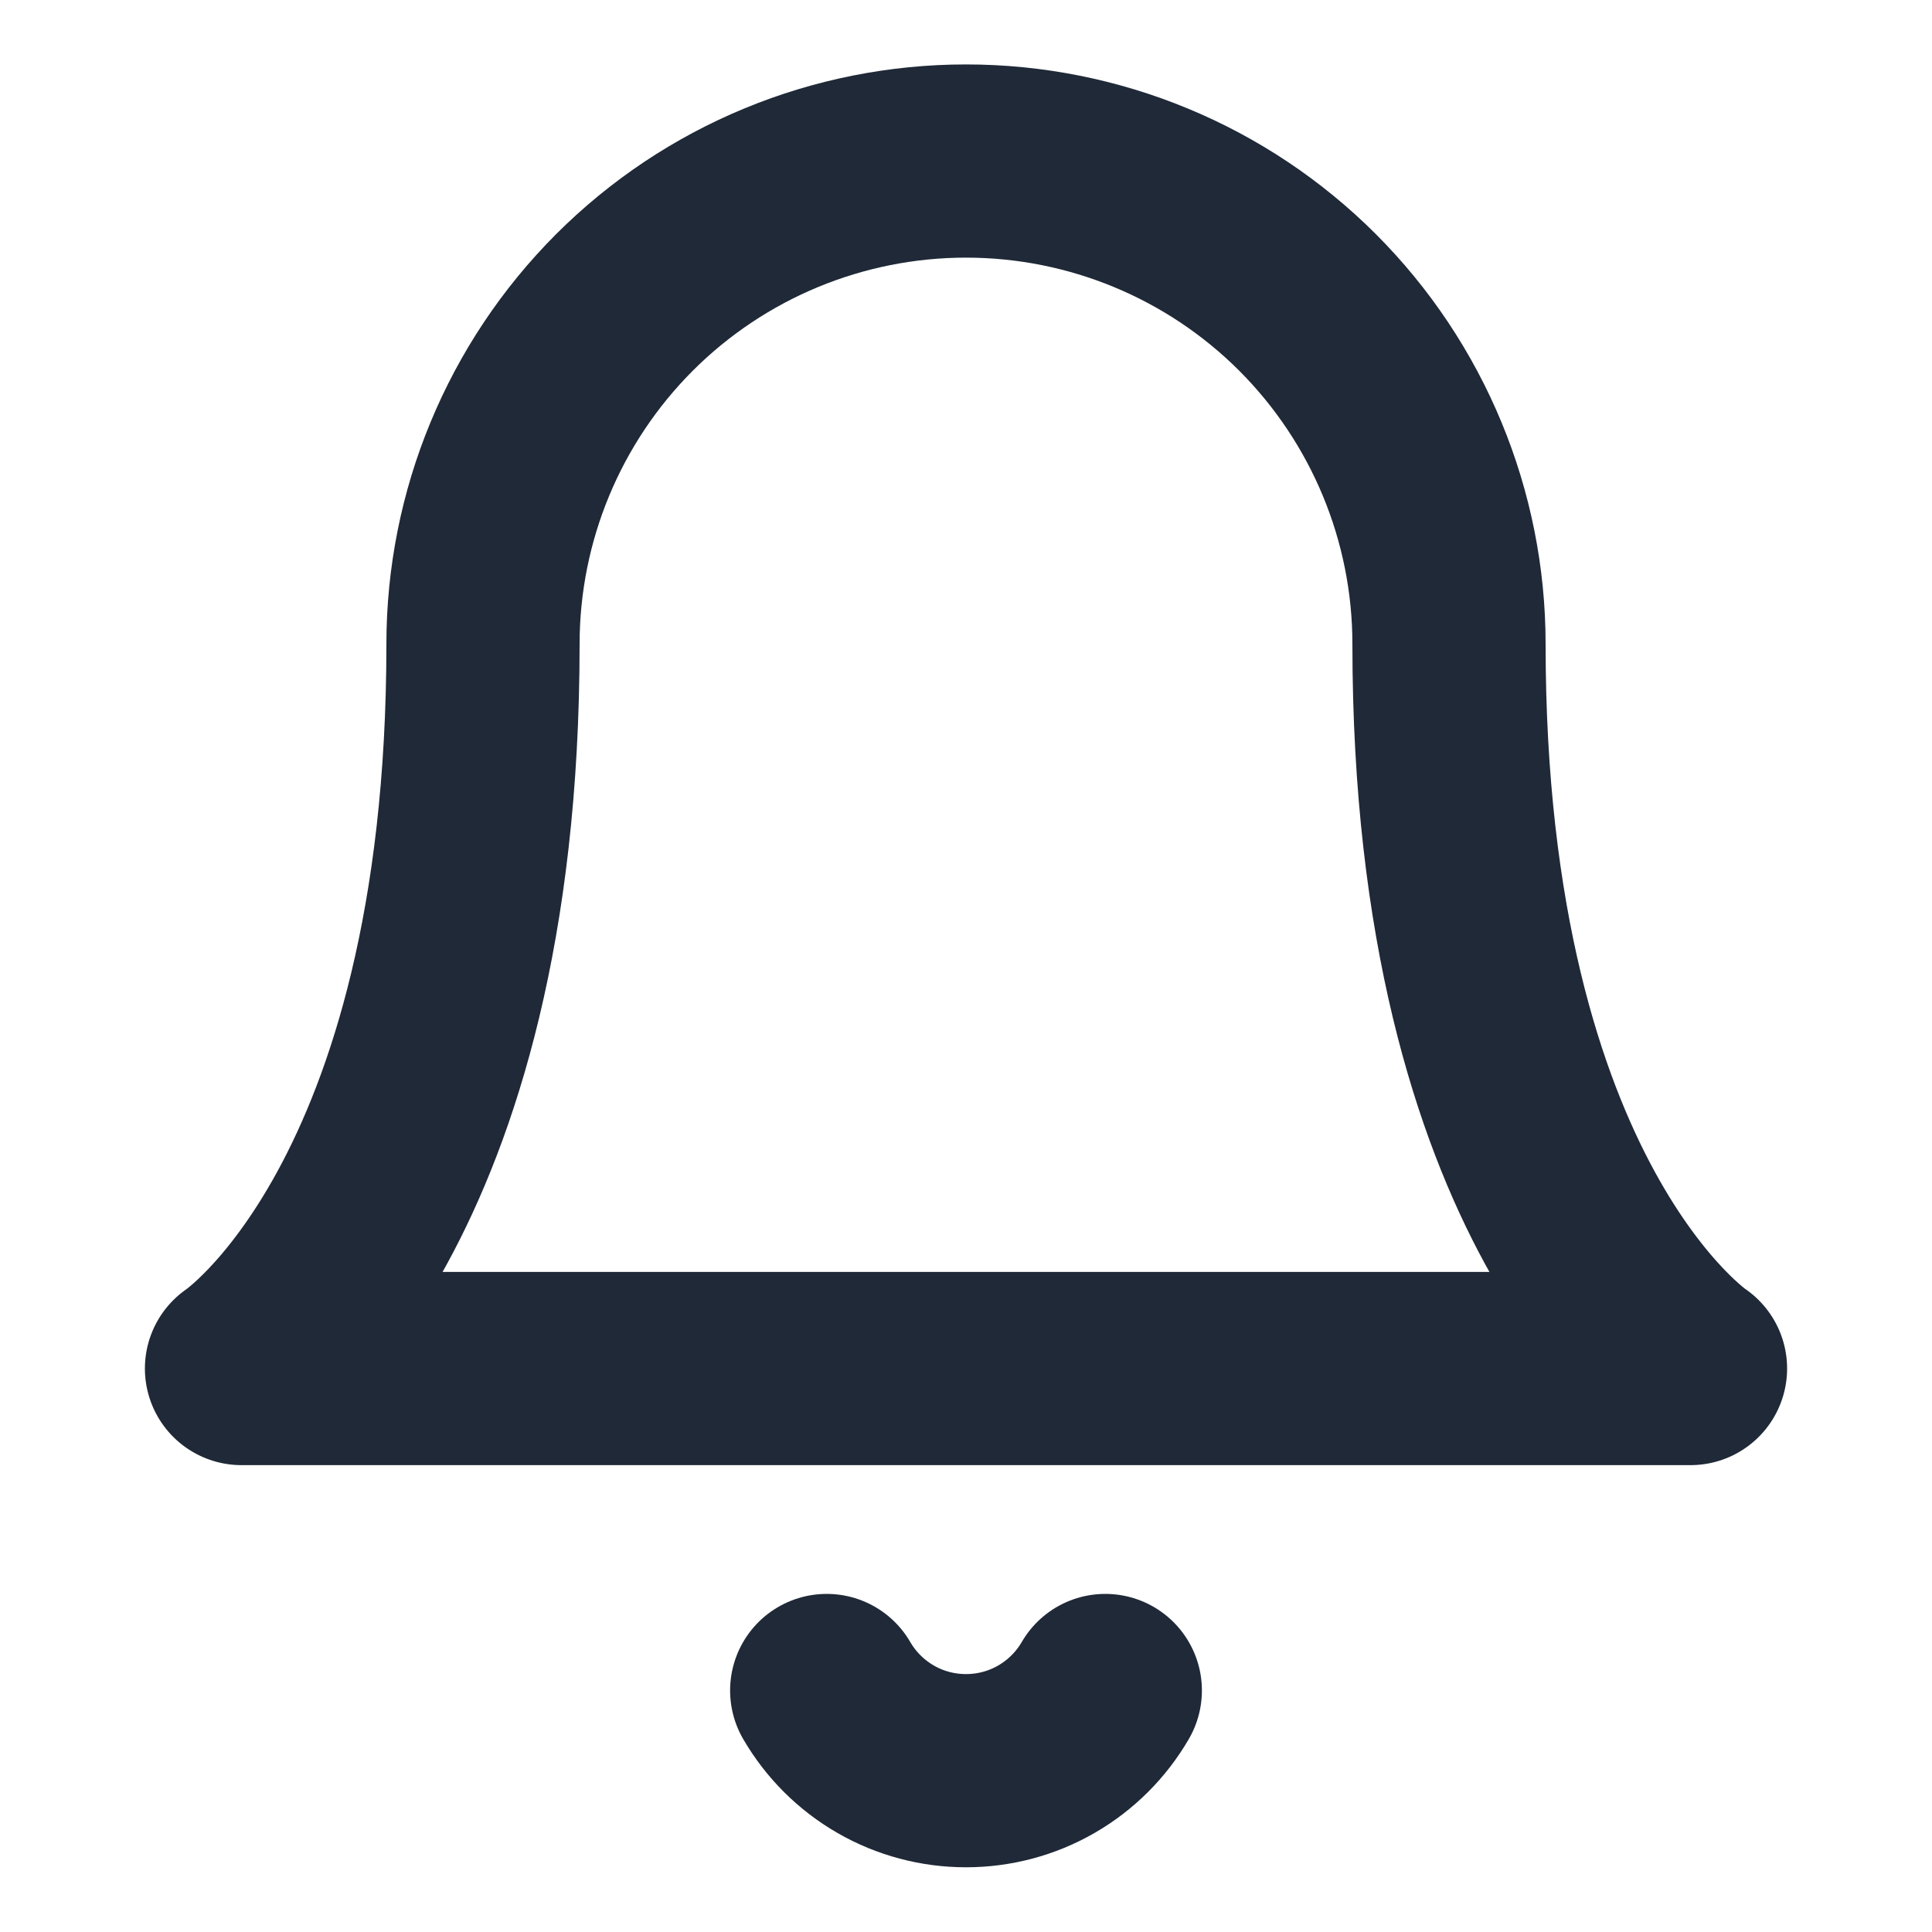
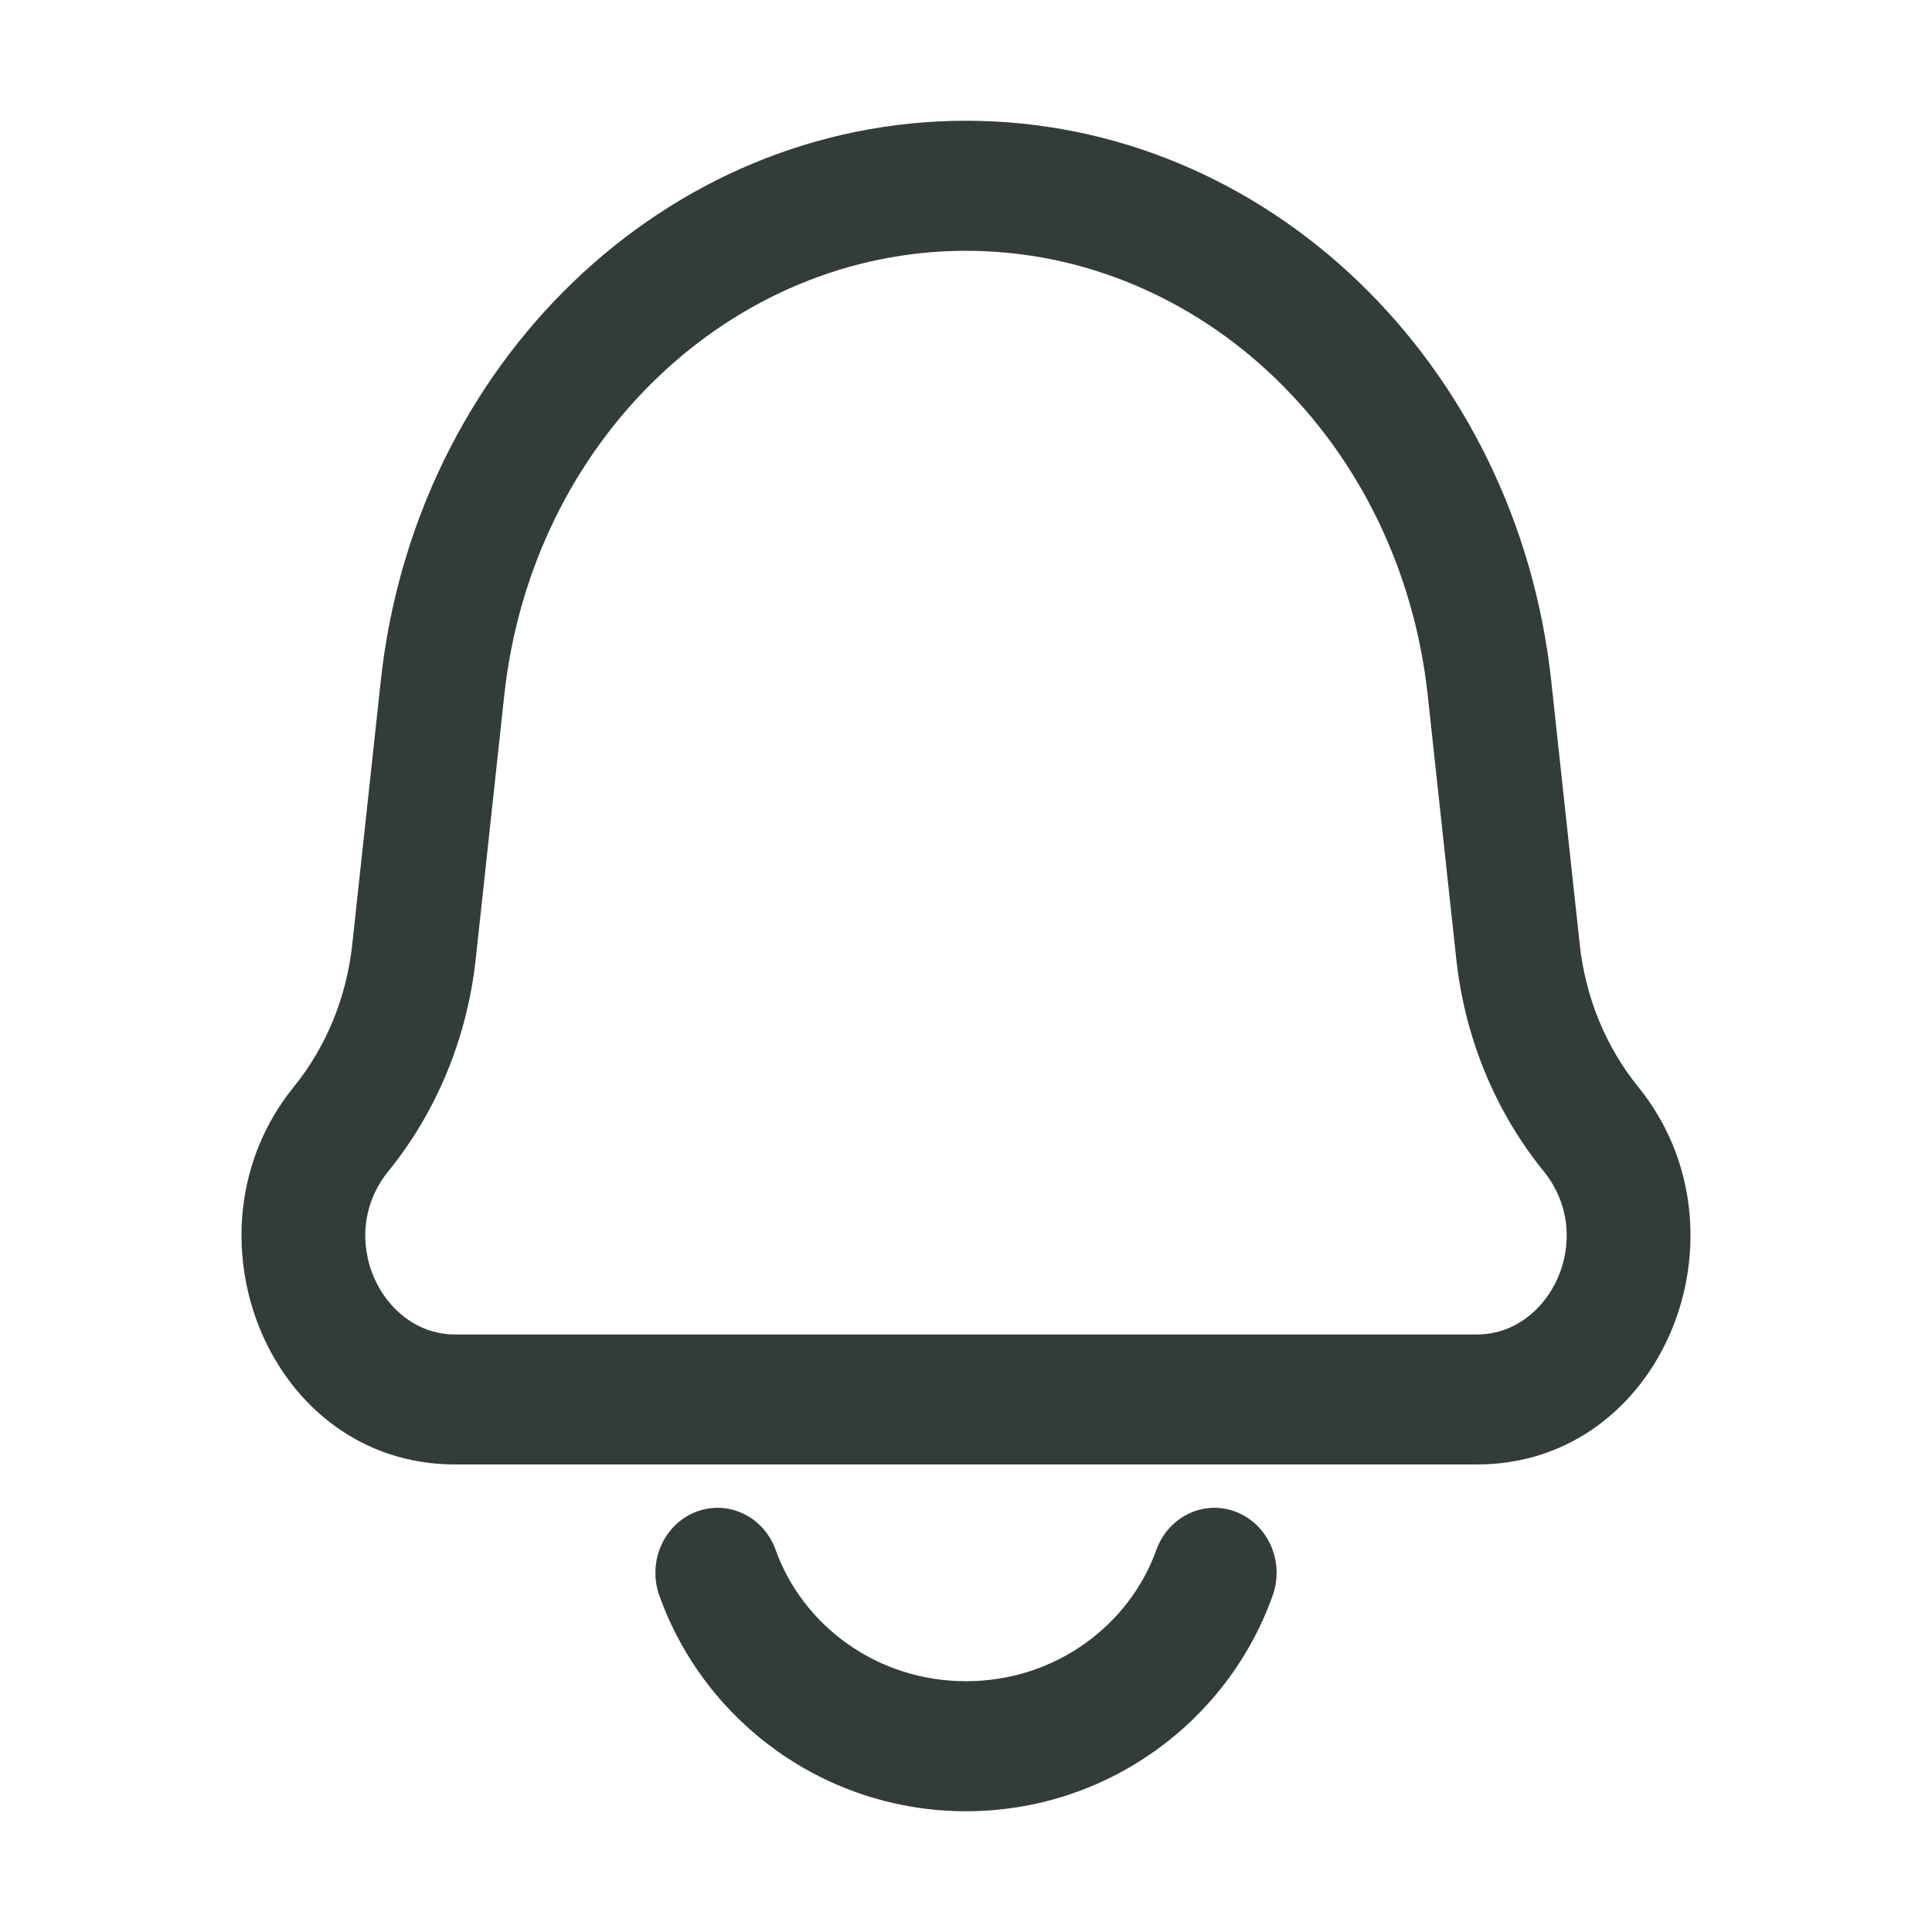
- <svg xmlns="http://www.w3.org/2000/svg" preserveAspectRatio="none" overflow="visible" style="display: block;" width="20" height="20" viewBox="0 0 20 20" fill="none">
-   <g id="bell">
-     <path id="Vector" d="M15 6.667C15 5.341 14.473 4.069 13.536 3.131C12.598 2.193 11.326 1.667 10 1.667C8.674 1.667 7.402 2.193 6.464 3.131C5.527 4.069 5 5.341 5 6.667C5 12.5 2.5 14.167 2.5 14.167H17.5C17.5 14.167 15 12.5 15 6.667Z" stroke="#1F2937" stroke-width="2" stroke-linecap="round" stroke-linejoin="round" />
-     <path id="Vector_2" d="M11.442 17.5C11.295 17.753 11.085 17.962 10.832 18.108C10.579 18.254 10.292 18.33 10 18.33C9.708 18.33 9.421 18.254 9.168 18.108C8.915 17.962 8.705 17.753 8.558 17.5" stroke="#1F2937" stroke-width="2" stroke-linecap="round" stroke-linejoin="round" />
-   </g>
+ <svg xmlns="http://www.w3.org/2000/svg" width="32" height="32" viewBox="0 0 32 32" fill="none">
+   <path fill-rule="evenodd" clip-rule="evenodd" d="M16 4.154C12.117 4.154 8.809 7.294 8.352 11.518L7.879 15.889C7.738 17.185 7.236 18.409 6.434 19.397C5.545 20.492 6.319 22.103 7.536 22.103H24.464C25.681 22.103 26.454 20.492 25.566 19.397C24.764 18.409 24.262 17.185 24.121 15.889L23.648 11.518C23.191 7.294 19.883 4.154 16 4.154ZM6.307 11.275C6.877 6.013 11.023 2 16 2C20.977 2 25.123 6.013 25.693 11.275L26.166 15.647C26.261 16.523 26.6 17.344 27.134 18.002C29.081 20.401 27.553 24.256 24.464 24.256H7.536C4.447 24.256 2.919 20.401 4.866 18.002C5.4 17.344 5.739 16.523 5.834 15.647L6.307 11.275ZM11.523 25.043C12.056 24.834 12.649 25.116 12.848 25.673C13.291 26.91 14.512 27.846 16 27.846C17.488 27.846 18.709 26.91 19.152 25.673C19.352 25.116 19.945 24.834 20.477 25.043C21.009 25.252 21.278 25.872 21.079 26.429C20.324 28.539 18.312 30 16 30C13.688 30 11.676 28.539 10.921 26.429C10.722 25.872 10.991 25.252 11.523 25.043Z" fill="#333D38" />
</svg>
